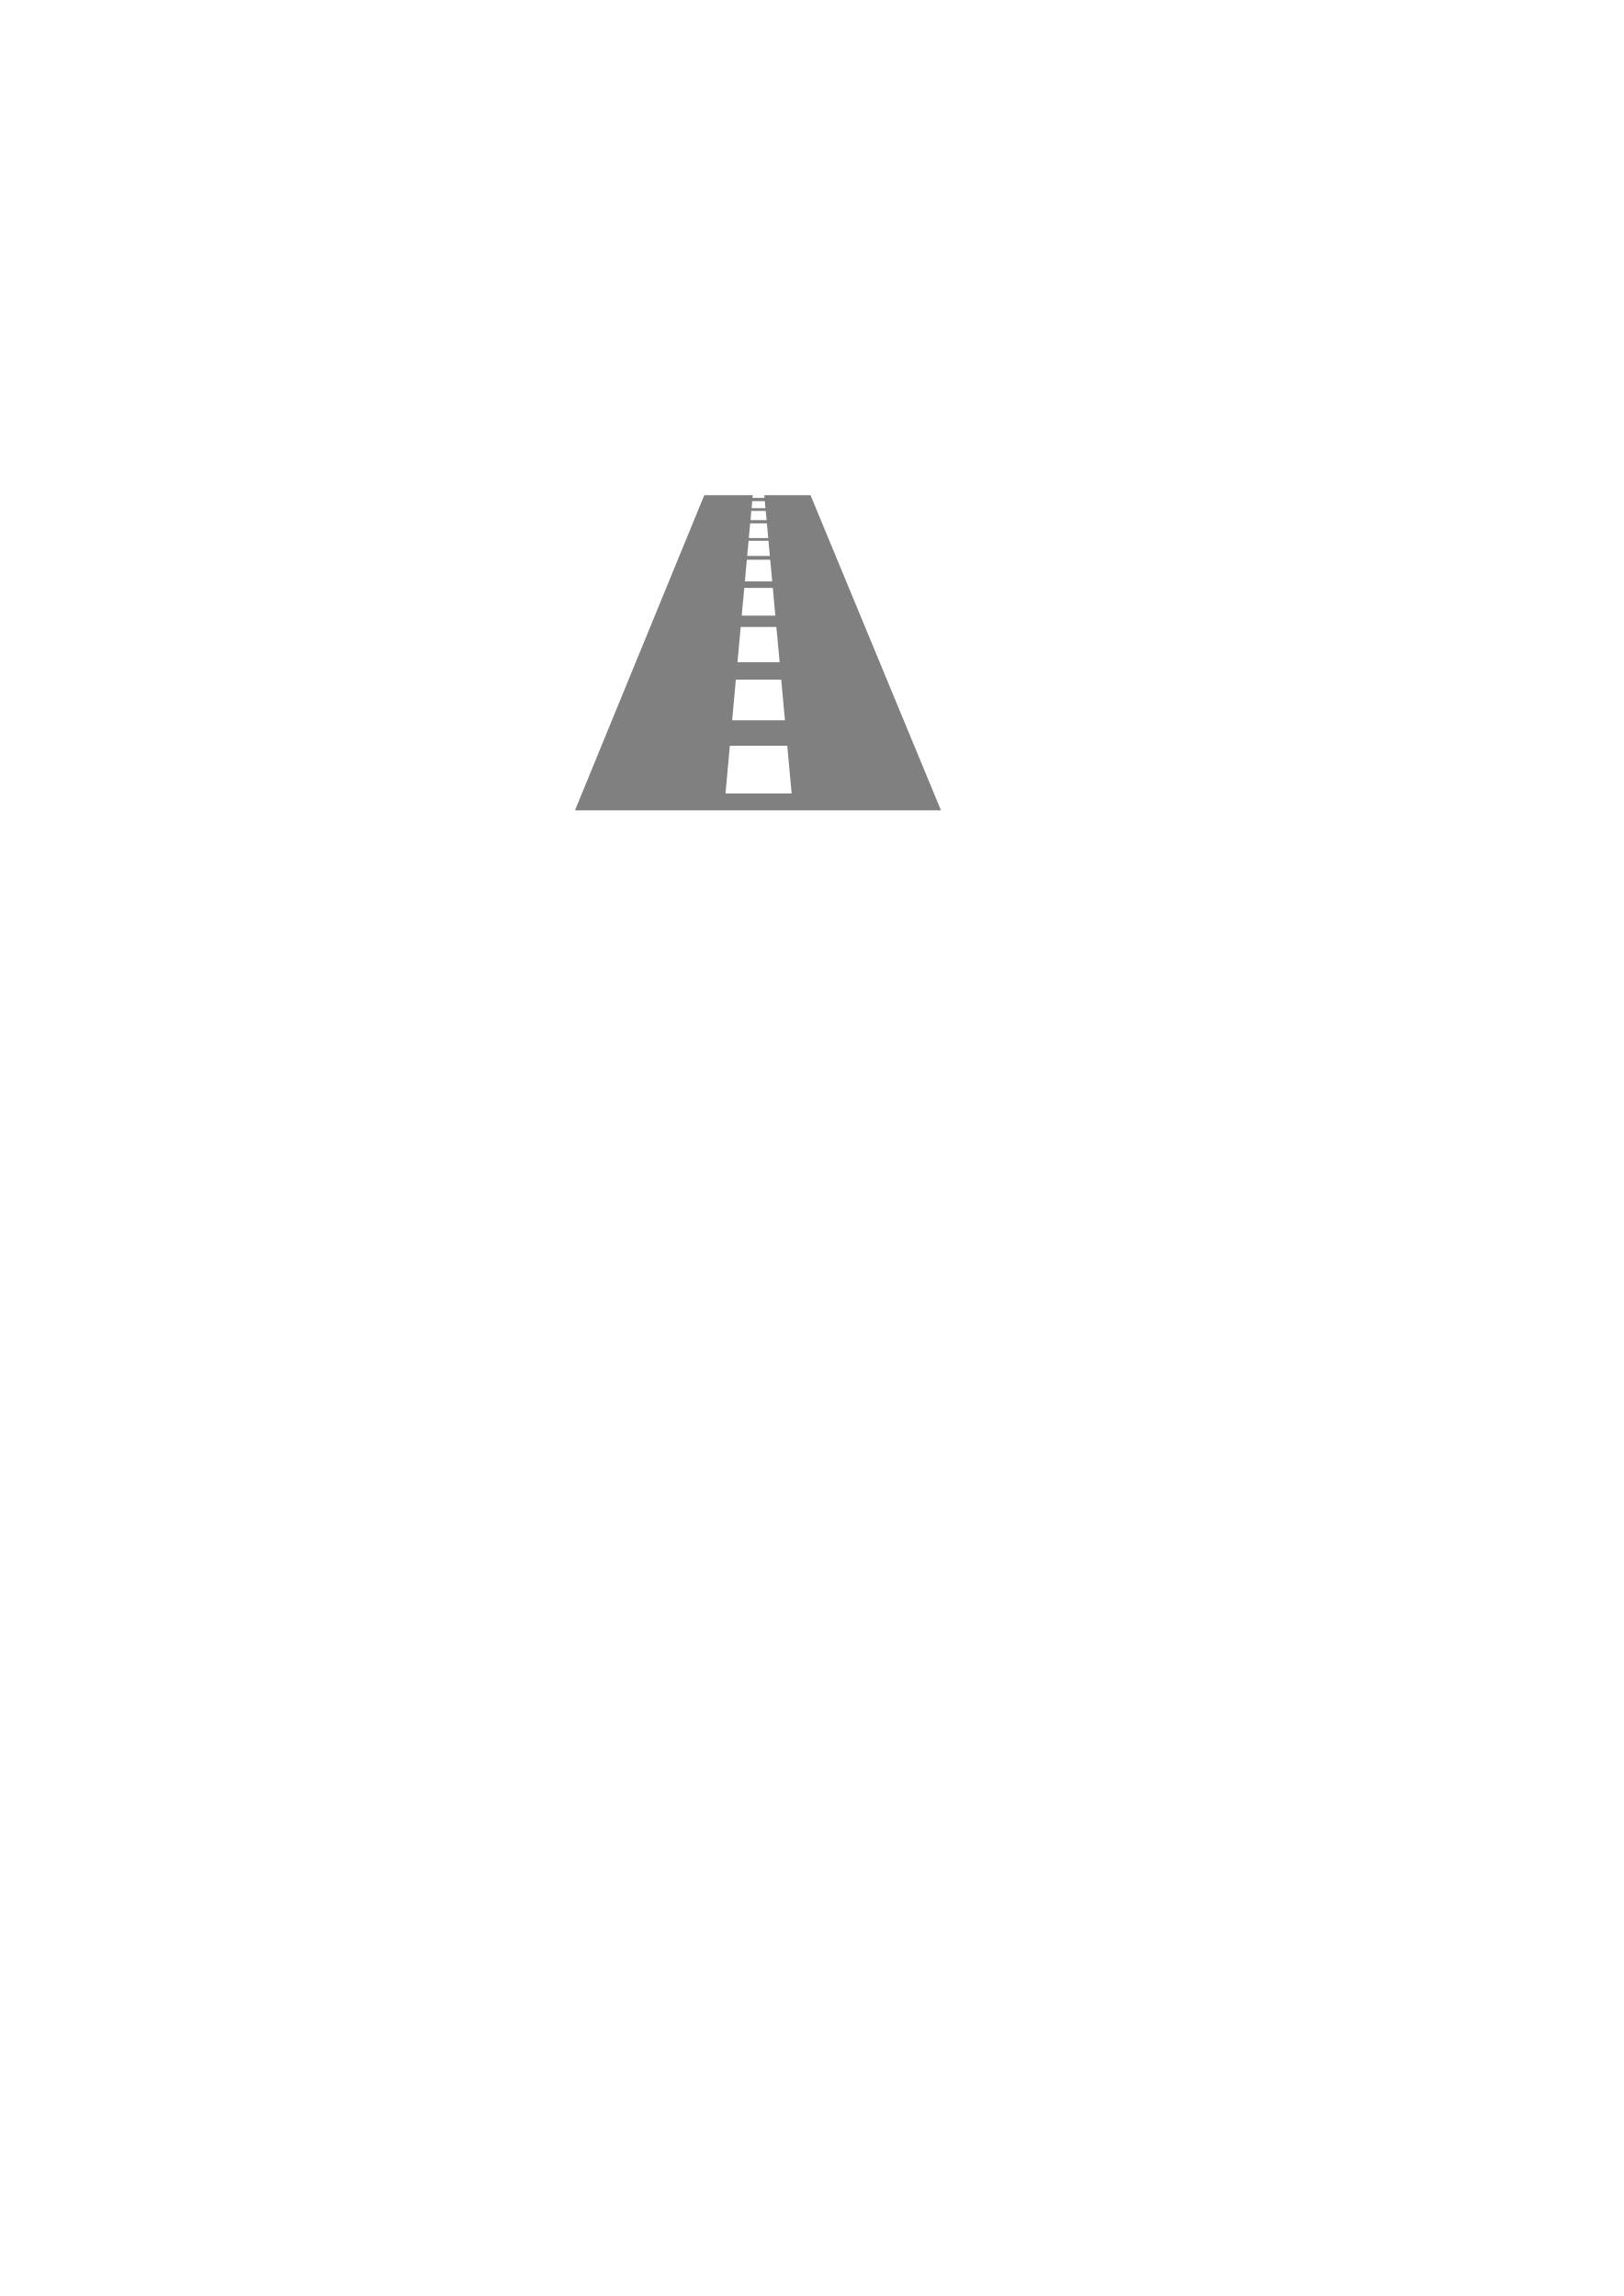
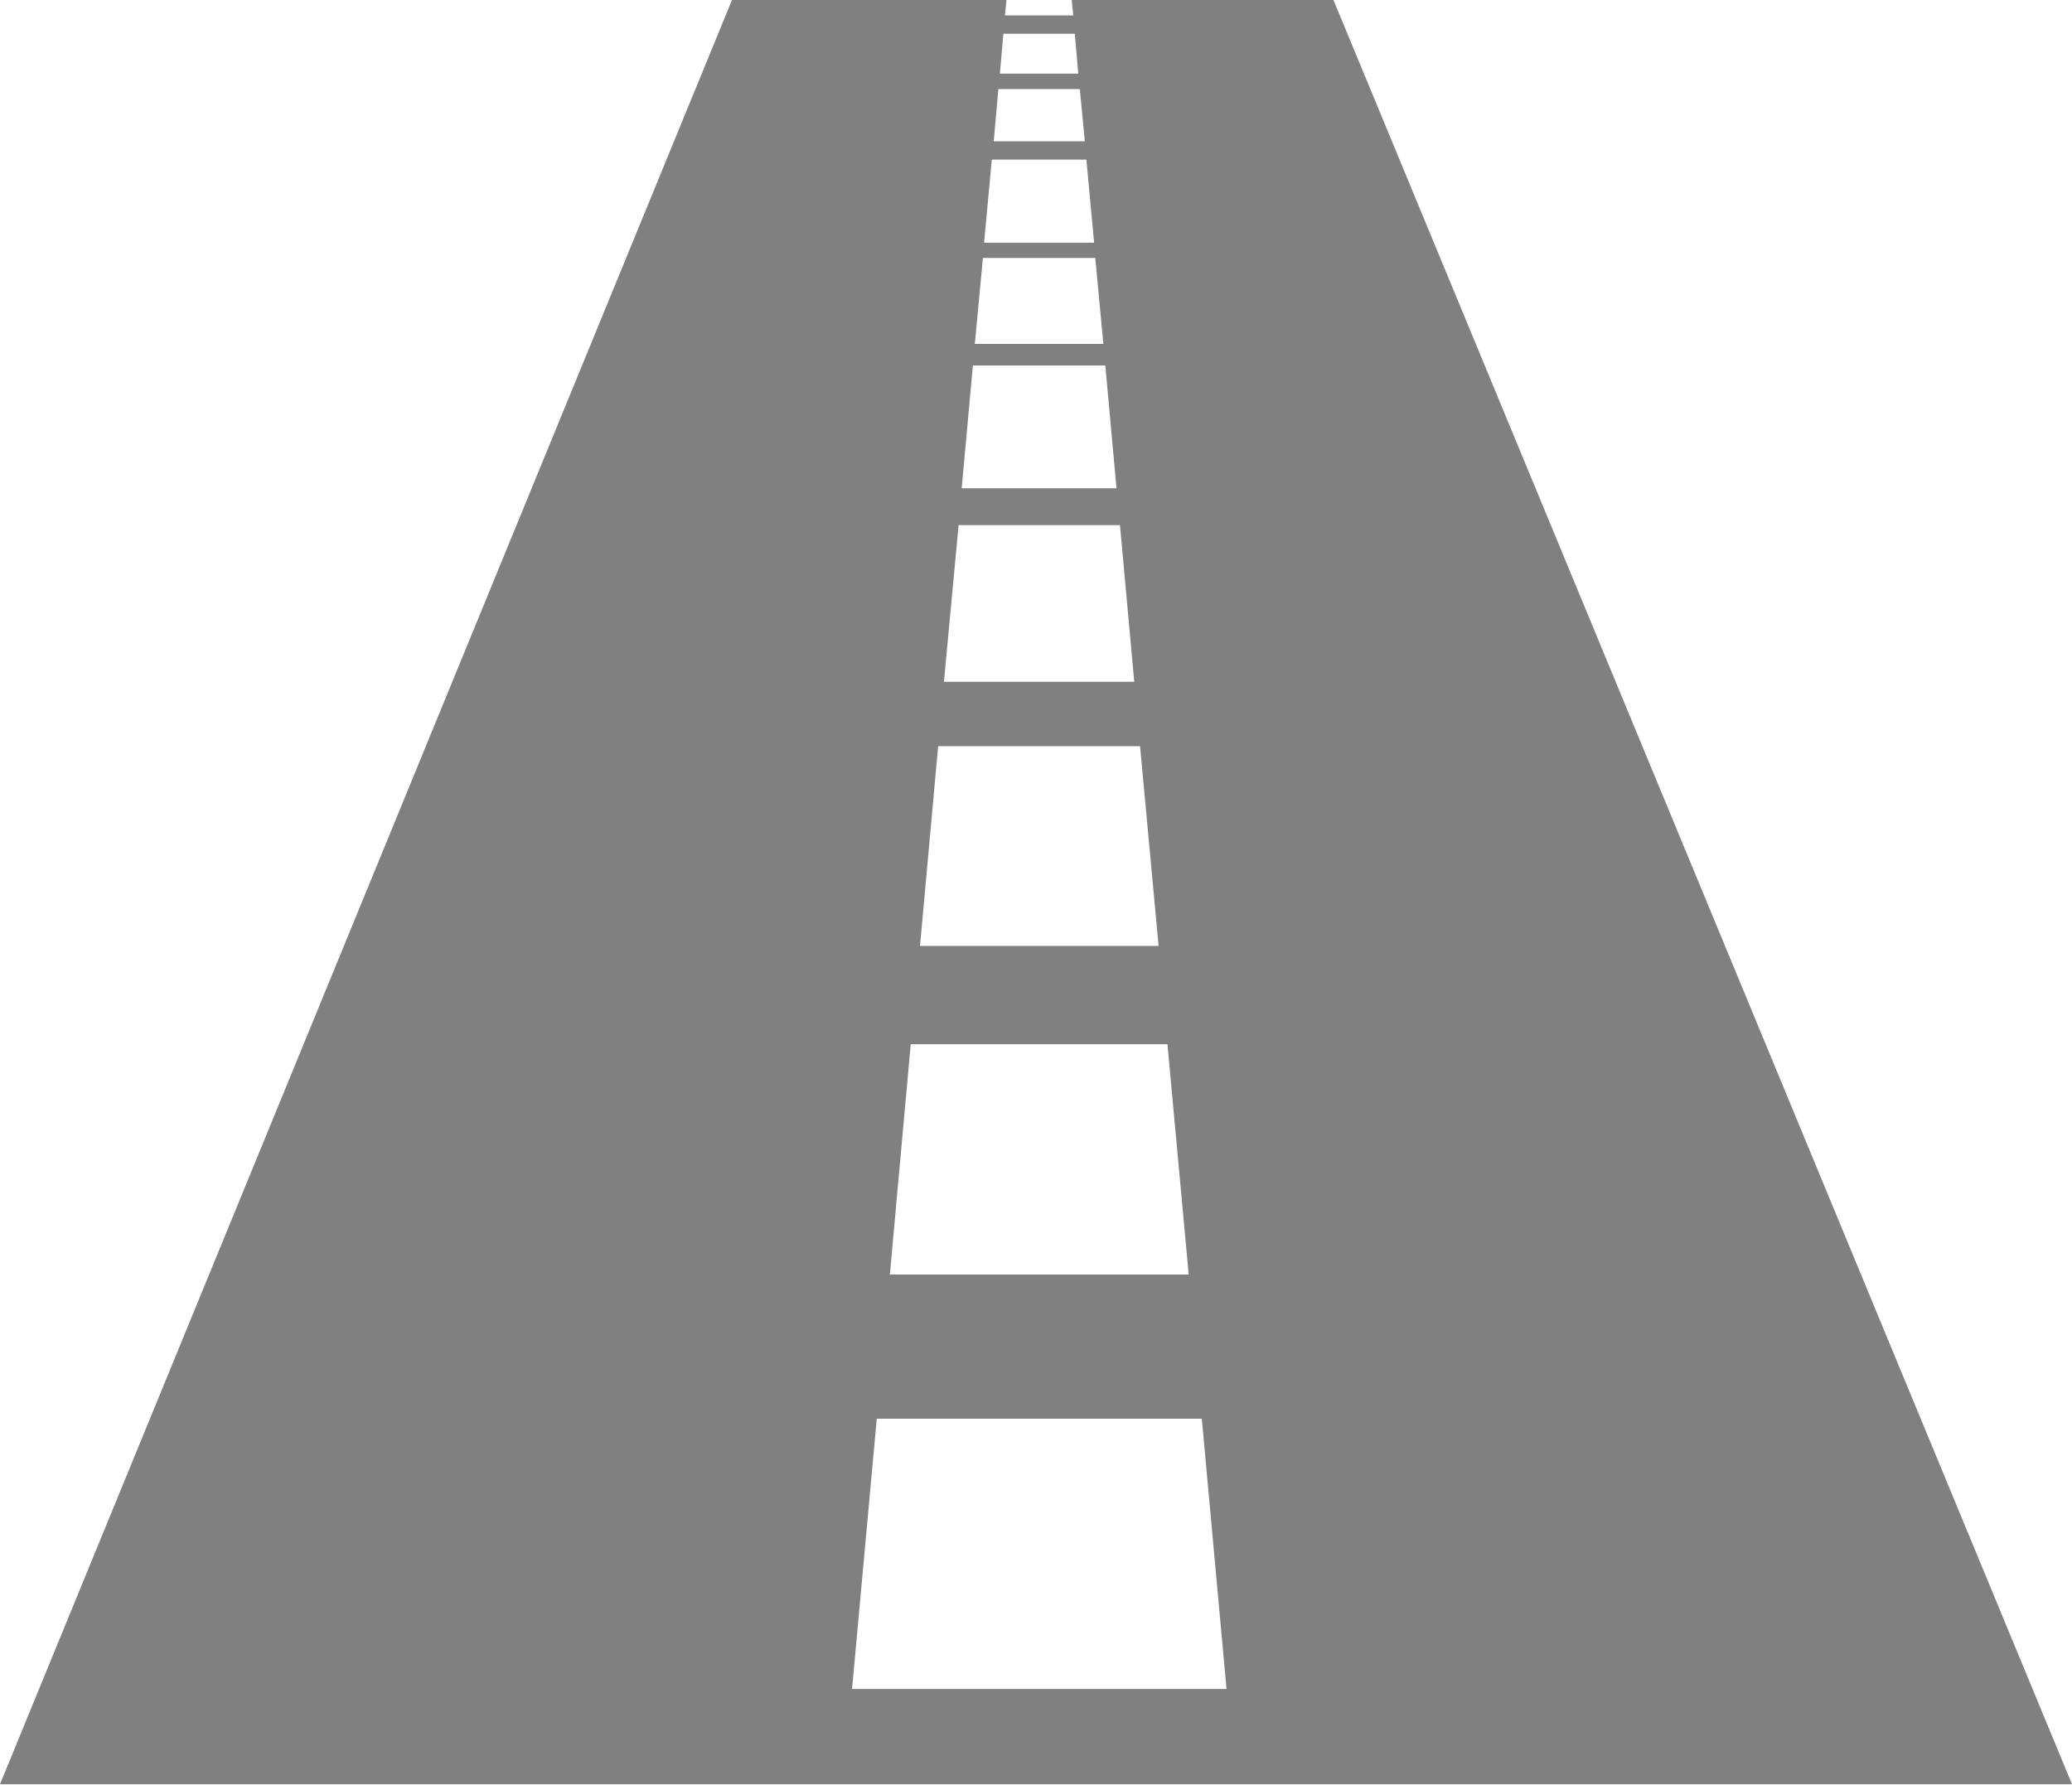
- <svg xmlns="http://www.w3.org/2000/svg" width="744.094" height="1052.362" id="svg3032" version="1.1">
+ <svg xmlns="http://www.w3.org/2000/svg" version="1.1" id="svg3032" height="144.443" width="167.719">
  <defs id="defs3034" />
-   <g id="layer1">
-     <path style="fill:#808080;fill-opacity:1;stroke:none" d="m 322.75,226.963 -59.25,144.443 167.719,0 -59.781,-144.443 -21.188,0 0.125,1.248 -5.531,0 0.125,-1.248 -22.219,0 z m 21.969,2.731 5.781,0 0.281,3.23 -6.344,0 0.281,-3.23 z m -0.406,4.479 6.594,0 0.406,4.229 -7.375,0 0.375,-4.229 z m -0.531,5.712 7.656,0 0.625,6.725 -8.906,0 0.625,-6.725 z m -0.719,7.959 9.094,0 0.656,6.96 -10.406,0 0.656,-6.96 z m -0.812,8.707 10.719,0 0.906,9.941 -12.531,0 0.906,-9.941 z m -1.156,12.922 13.062,0 1.156,12.687 -15.406,0 1.188,-12.687 z m -1.656,17.899 16.344,0 1.5,16.167 -19.312,0 1.469,-16.167 z m -2.219,24.125 20.781,0 1.719,18.648 -24.188,0 1.688,-18.648 z m -2.75,30.322 26.312,0 2,21.879 -30.312,0 2,-21.879 z" id="rect3212" />
+   <g transform="translate(-263.5,-226.963)" id="layer1">
+     <path id="rect3212" d="M 322.75,226.963 263.5,371.406 H 431.219 L 371.438,226.963 H 350.25 l 0.125,1.248 h -5.531 l 0.125,-1.248 z m 21.969,2.731 H 350.5 l 0.281,3.23 h -6.344 z m -0.406,4.479 h 6.594 l 0.406,4.229 h -7.375 z m -0.531,5.712 h 7.656 l 0.625,6.725 h -8.906 z m -0.719,7.959 h 9.094 l 0.656,6.96 h -10.406 z m -0.812,8.707 h 10.719 l 0.906,9.941 h -12.531 z m -1.156,12.922 h 13.062 l 1.156,12.687 h -15.406 z m -1.656,17.899 h 16.344 l 1.5,16.167 h -19.312 z m -2.219,24.125 H 358 l 1.719,18.648 h -24.188 z m -2.75,30.322 h 26.312 l 2,21.879 h -30.312 z" style="fill:#808080;fill-opacity:1;stroke:none" />
  </g>
</svg>
